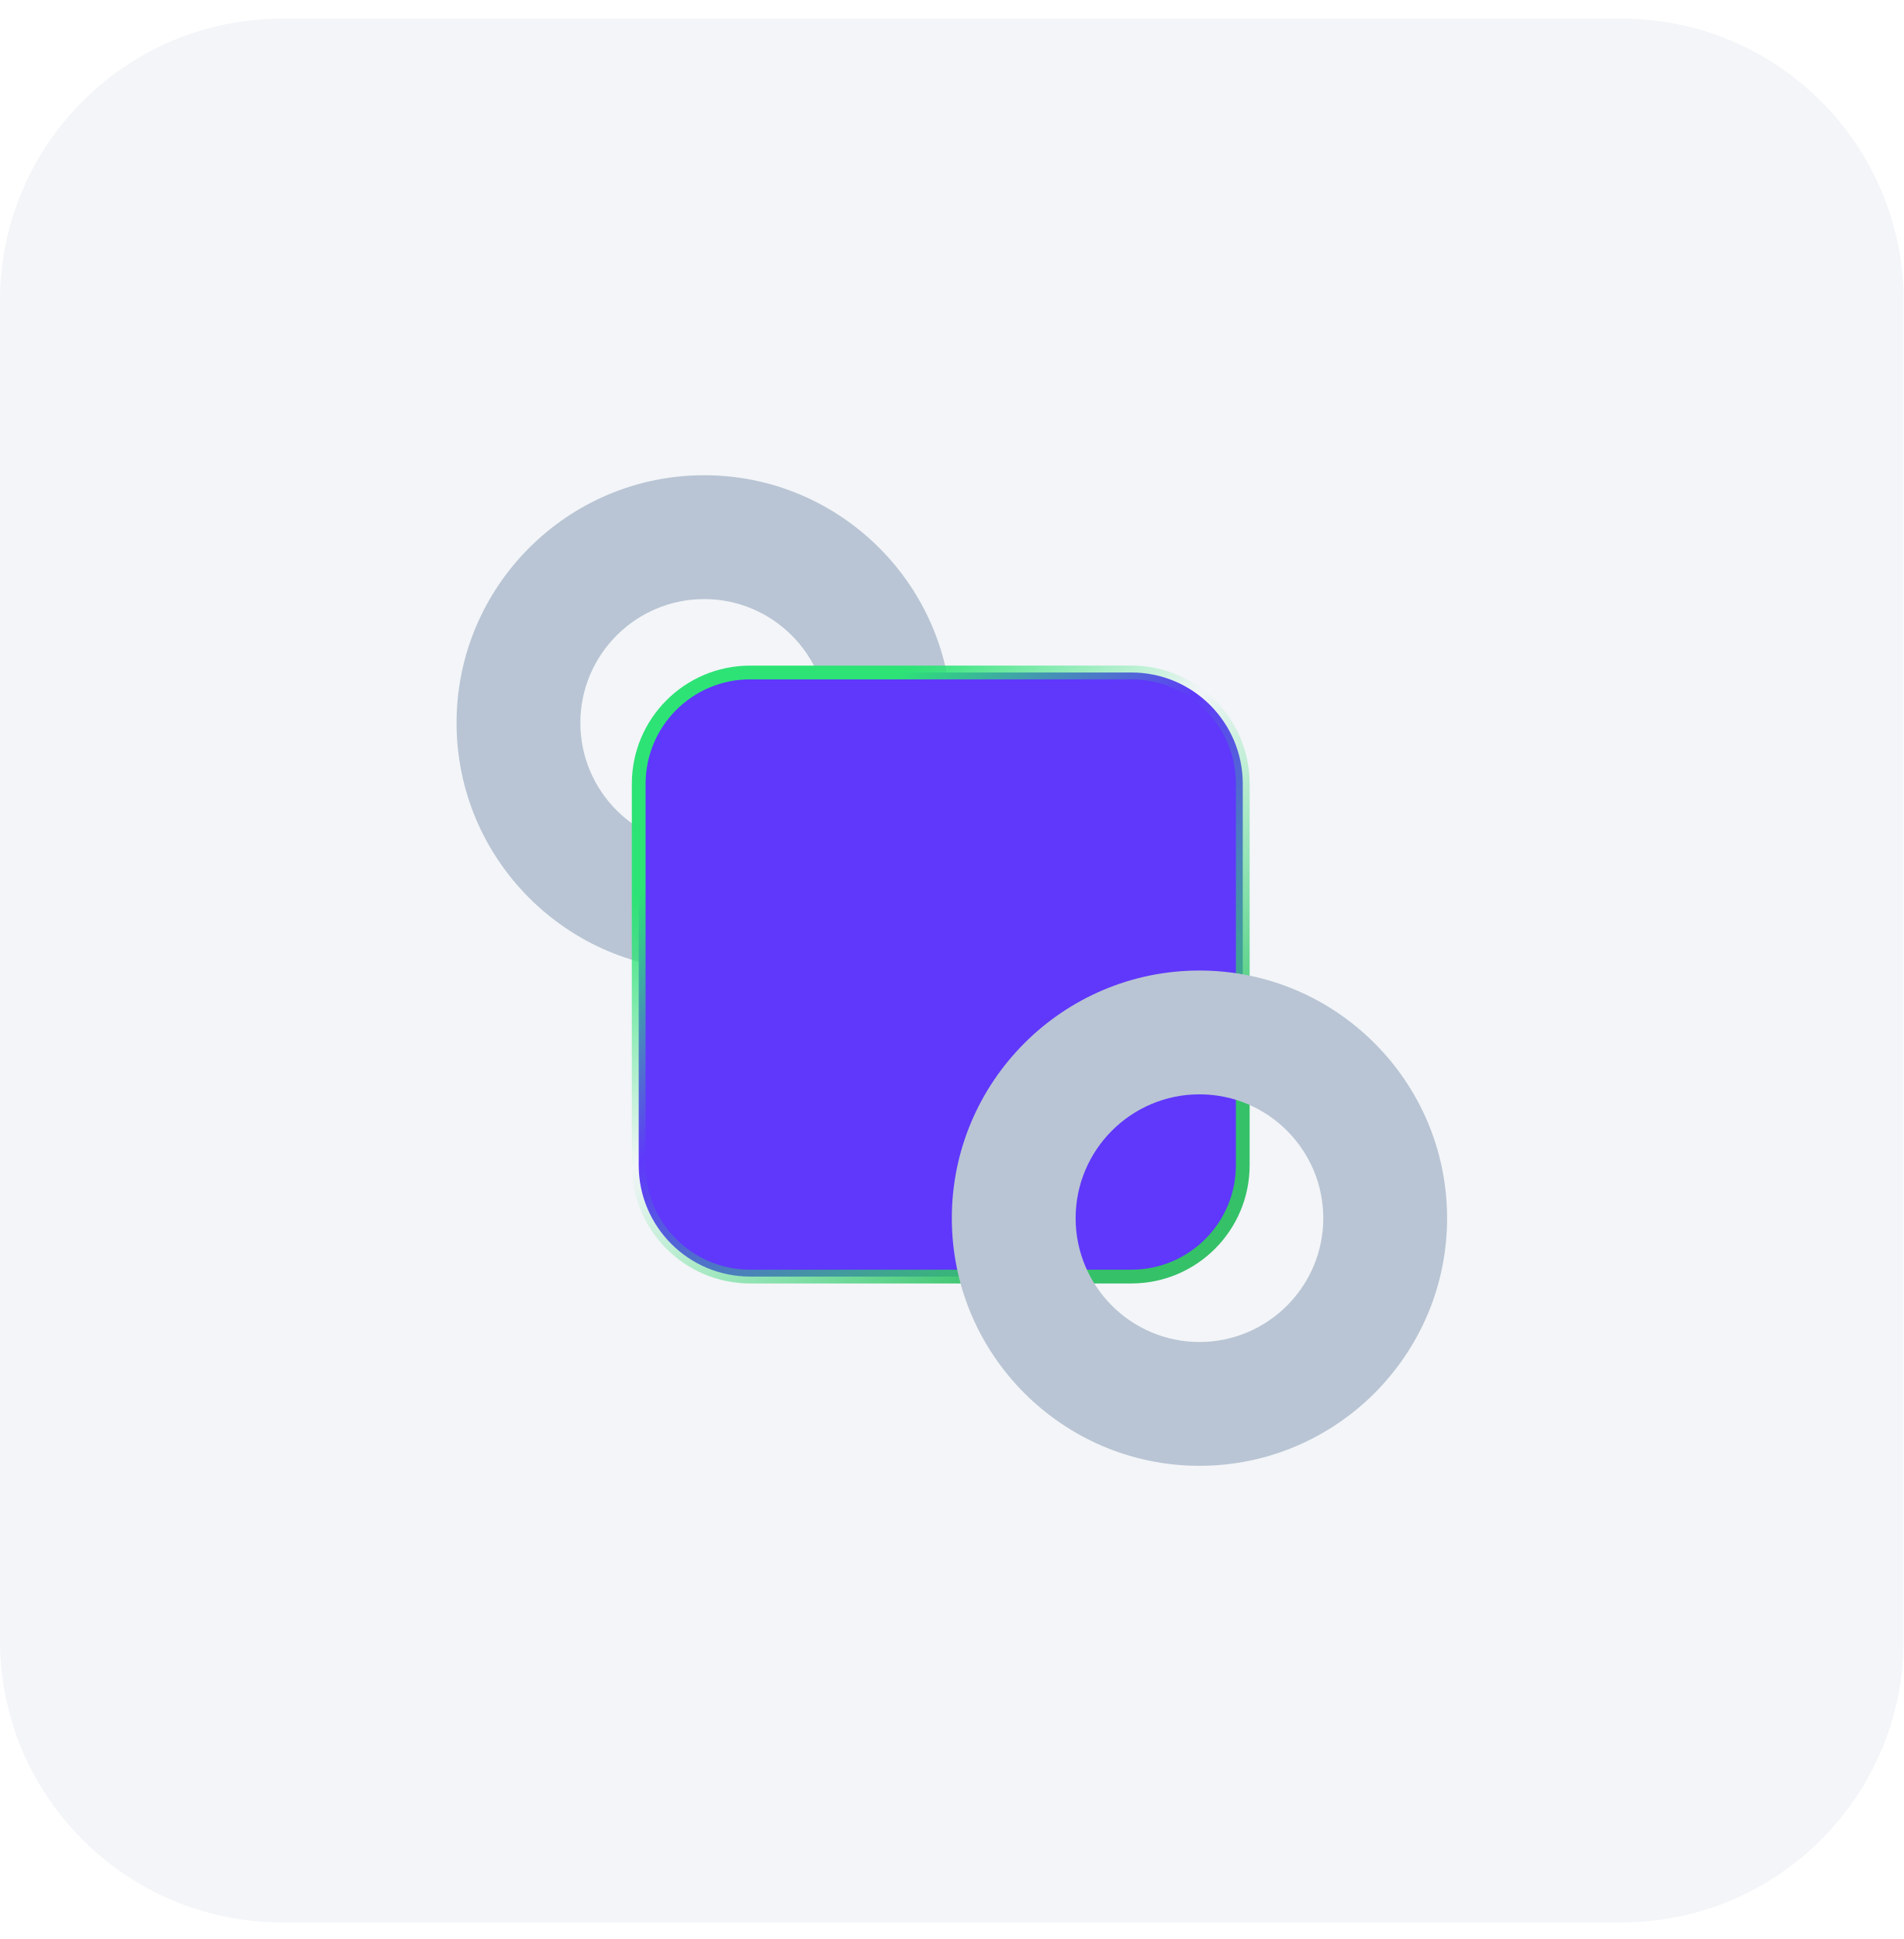
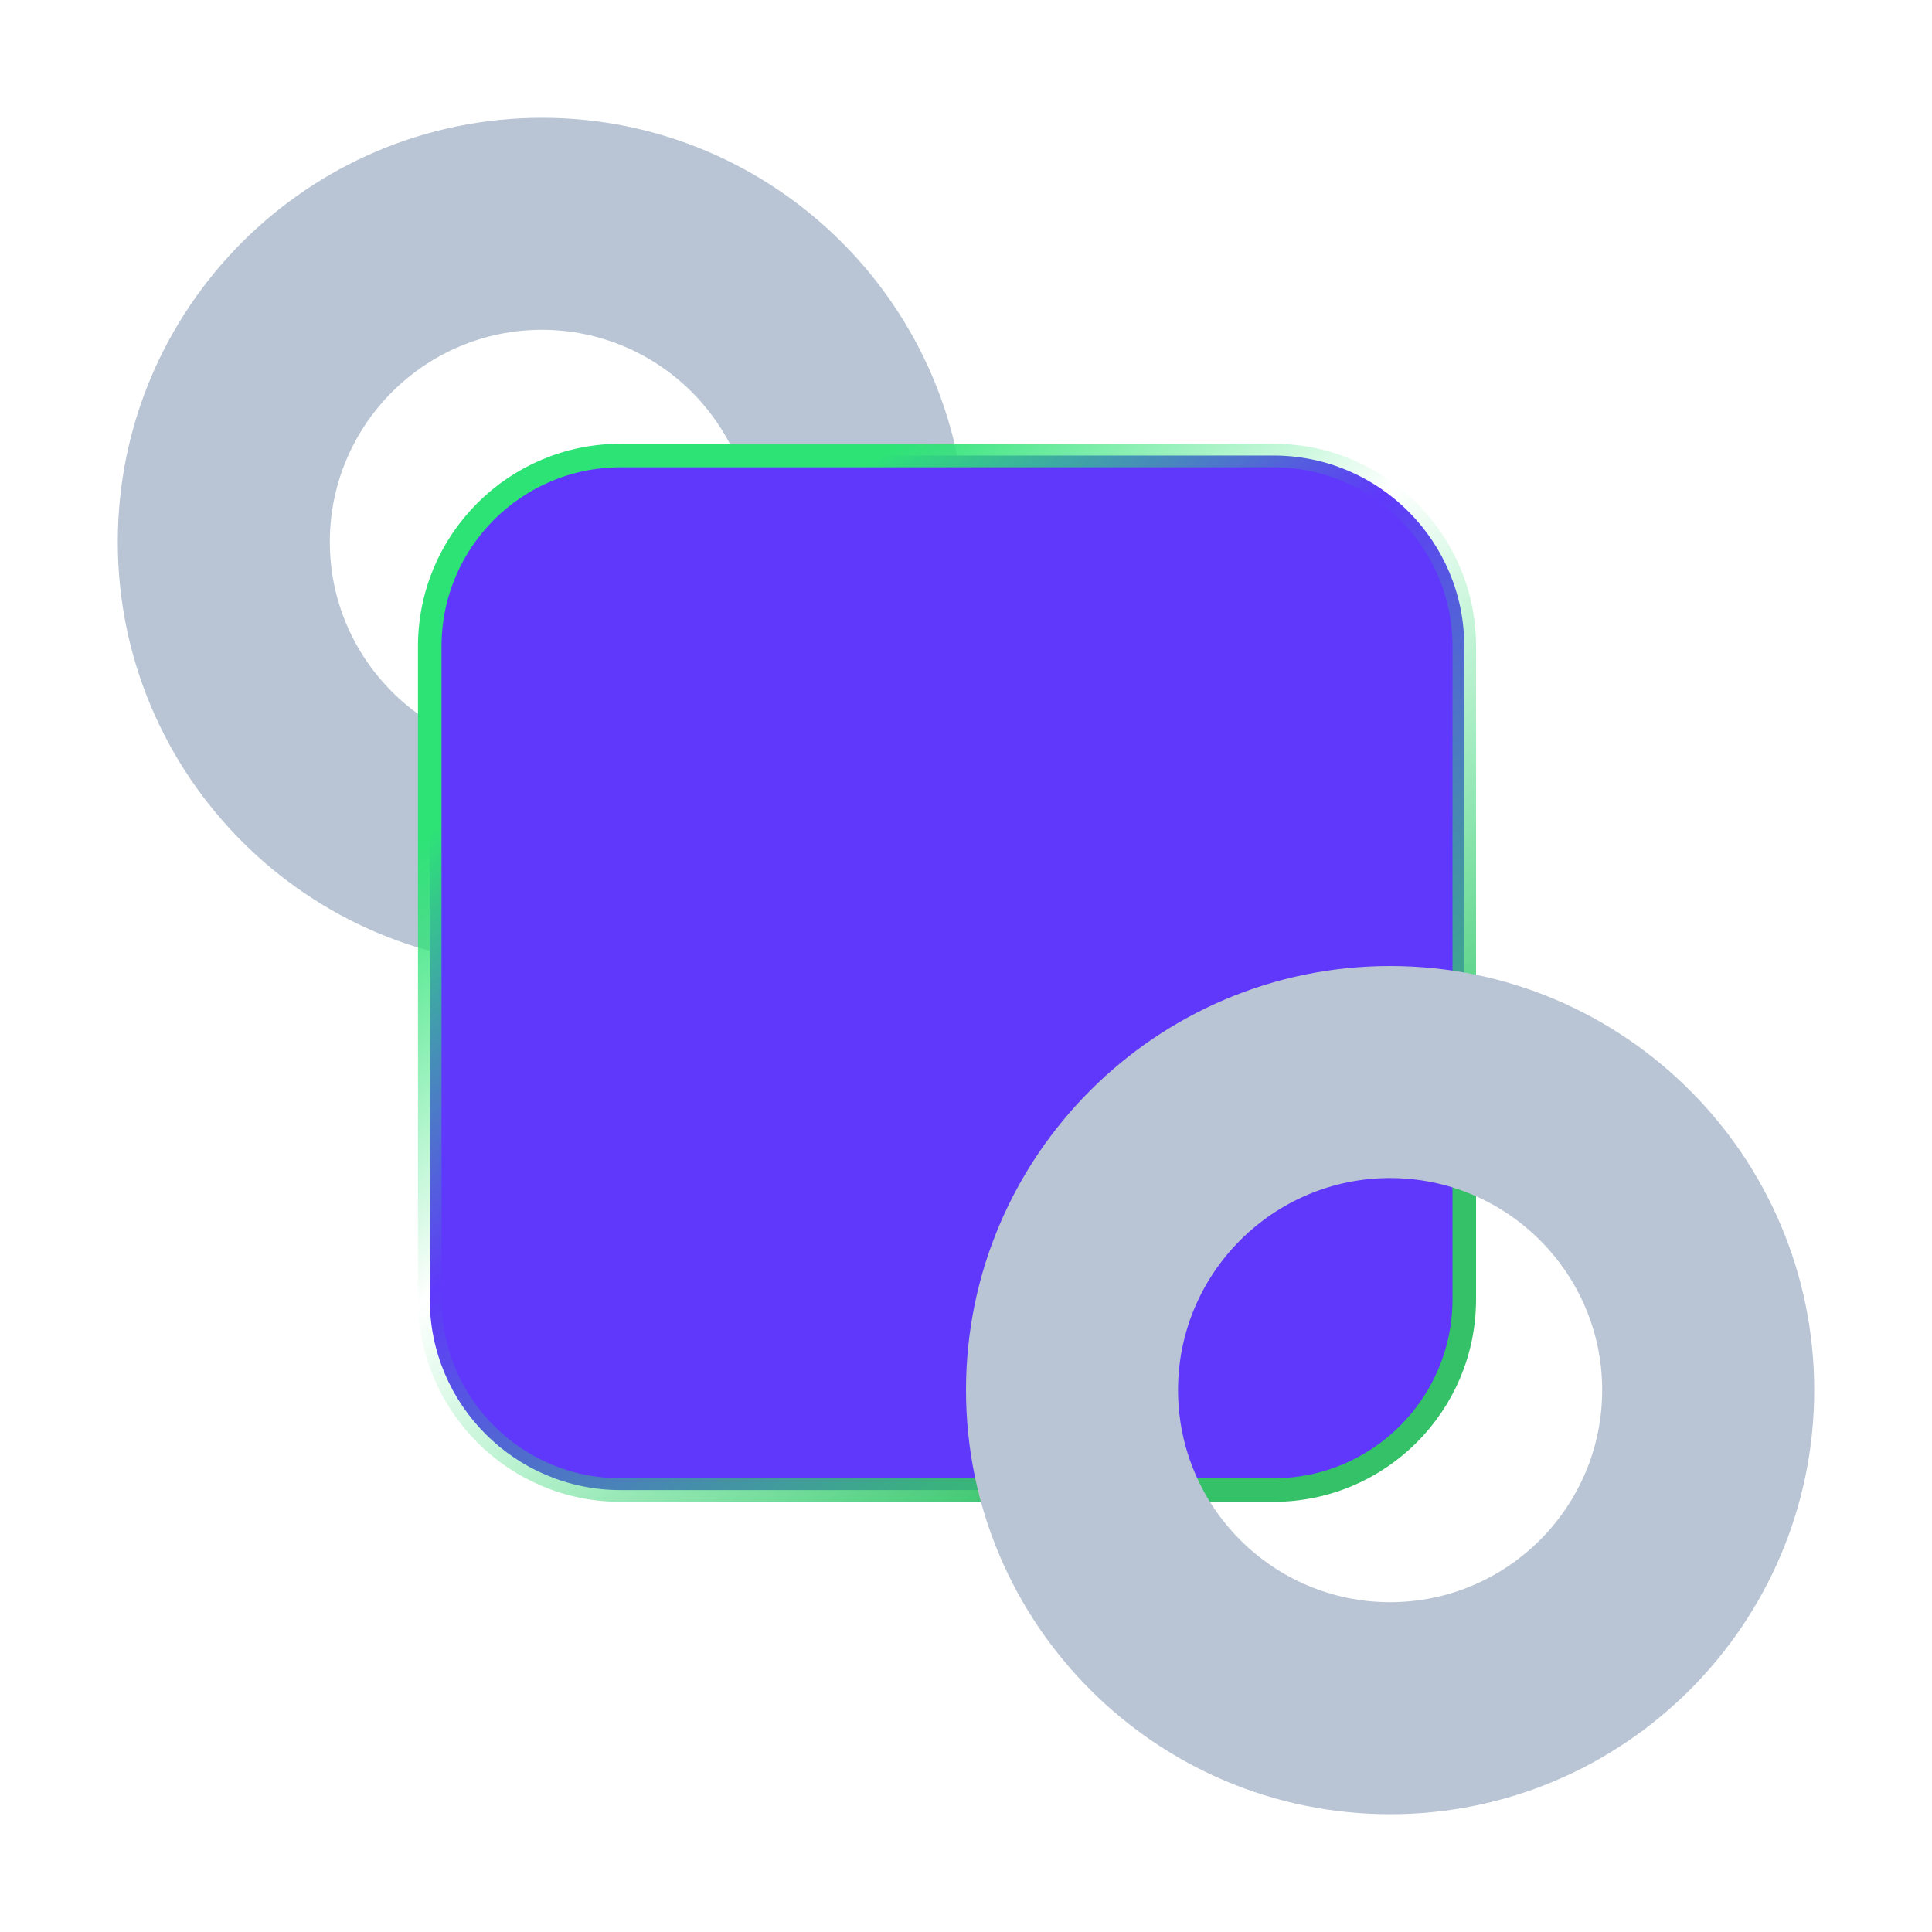
- <svg xmlns="http://www.w3.org/2000/svg" width="54" height="55" viewBox="0 0 54 55" fill="none">
-   <rect y="0.529" width="54" height="54" rx="8" fill="#F3F5F8" />
-   <path d="M19.976 27.529C16.102 27.529 12.951 24.378 12.951 20.505C12.951 16.632 16.102 13.48 19.976 13.48C23.849 13.48 27 16.632 27 20.505C27 24.378 23.849 27.529 19.976 27.529ZM19.976 16.993C18.039 16.993 16.463 18.568 16.463 20.505C16.463 22.442 18.039 24.017 19.976 24.017C21.912 24.017 23.488 22.442 23.488 20.505C23.488 18.568 21.912 16.993 19.976 16.993Z" fill="#B9C5D4" />
-   <path d="M21.279 19.075H32.092C33.838 19.075 35.253 20.49 35.253 22.236V33.049C35.253 34.795 33.838 36.21 32.092 36.21H21.279C19.533 36.21 18.118 34.795 18.118 33.049V22.236C18.118 20.49 19.533 19.075 21.279 19.075Z" fill="#5F38FB" stroke="url(#paint0_linear_3542_1313)" stroke-width="0.39" />
-   <path d="M34.024 41.578C30.151 41.578 27 38.427 27 34.554C27 30.681 30.151 27.529 34.024 27.529C37.898 27.529 41.049 30.681 41.049 34.554C41.049 38.427 37.898 41.578 34.024 41.578ZM34.024 31.041C32.088 31.041 30.512 32.617 30.512 34.554C30.512 36.49 32.088 38.066 34.024 38.066C35.961 38.066 37.537 36.49 37.537 34.554C37.537 32.617 35.961 31.041 34.024 31.041Z" fill="#B9C5D4" />
+ <svg xmlns="http://www.w3.org/2000/svg" width="32" height="32" viewBox="0 0 32 32" fill="none">
+   <path d="M8.976 16C5.102 16 1.951 12.849 1.951 8.976C1.951 5.103 5.102 1.951 8.976 1.951C12.849 1.951 16 5.103 16 8.976C16 12.849 12.849 16 8.976 16ZM8.976 5.463C7.039 5.463 5.463 7.039 5.463 8.976C5.463 10.912 7.039 12.488 8.976 12.488C10.912 12.488 12.488 10.912 12.488 8.976C12.488 7.039 10.912 5.463 8.976 5.463Z" fill="#B9C5D4" />
+   <path d="M10.279 7.545H21.092C22.838 7.545 24.253 8.961 24.253 10.706V21.519C24.253 23.265 22.838 24.68 21.092 24.68H10.279C8.533 24.68 7.118 23.265 7.118 21.519V10.706C7.118 8.961 8.533 7.545 10.279 7.545Z" fill="#5F38FB" stroke="url(#paint0_linear_3575_3771)" stroke-width="0.39" />
+   <path d="M23.024 30.049C19.151 30.049 16 26.898 16 23.024C16 19.151 19.151 16 23.024 16C26.898 16 30.049 19.151 30.049 23.024C30.049 26.898 26.898 30.049 23.024 30.049ZM23.024 19.512C21.088 19.512 19.512 21.088 19.512 23.024C19.512 24.961 21.088 26.537 23.024 26.537C24.961 26.537 26.537 24.961 26.537 23.024C26.537 21.088 24.961 19.512 23.024 19.512Z" fill="#B9C5D4" />
  <defs>
-     <linearGradient id="paint0_linear_3542_1313" x1="17.923" y1="16.841" x2="34.976" y2="37.139" gradientUnits="userSpaceOnUse">
+     <linearGradient id="paint0_linear_3575_3771" x1="6.923" y1="5.311" x2="23.976" y2="25.609" gradientUnits="userSpaceOnUse">
      <stop offset="0.25" stop-color="#2DE376" />
      <stop offset="0.471" stop-color="#2DE376" stop-opacity="0" />
      <stop offset="0.817" stop-color="#35C168" />
    </linearGradient>
  </defs>
</svg>
